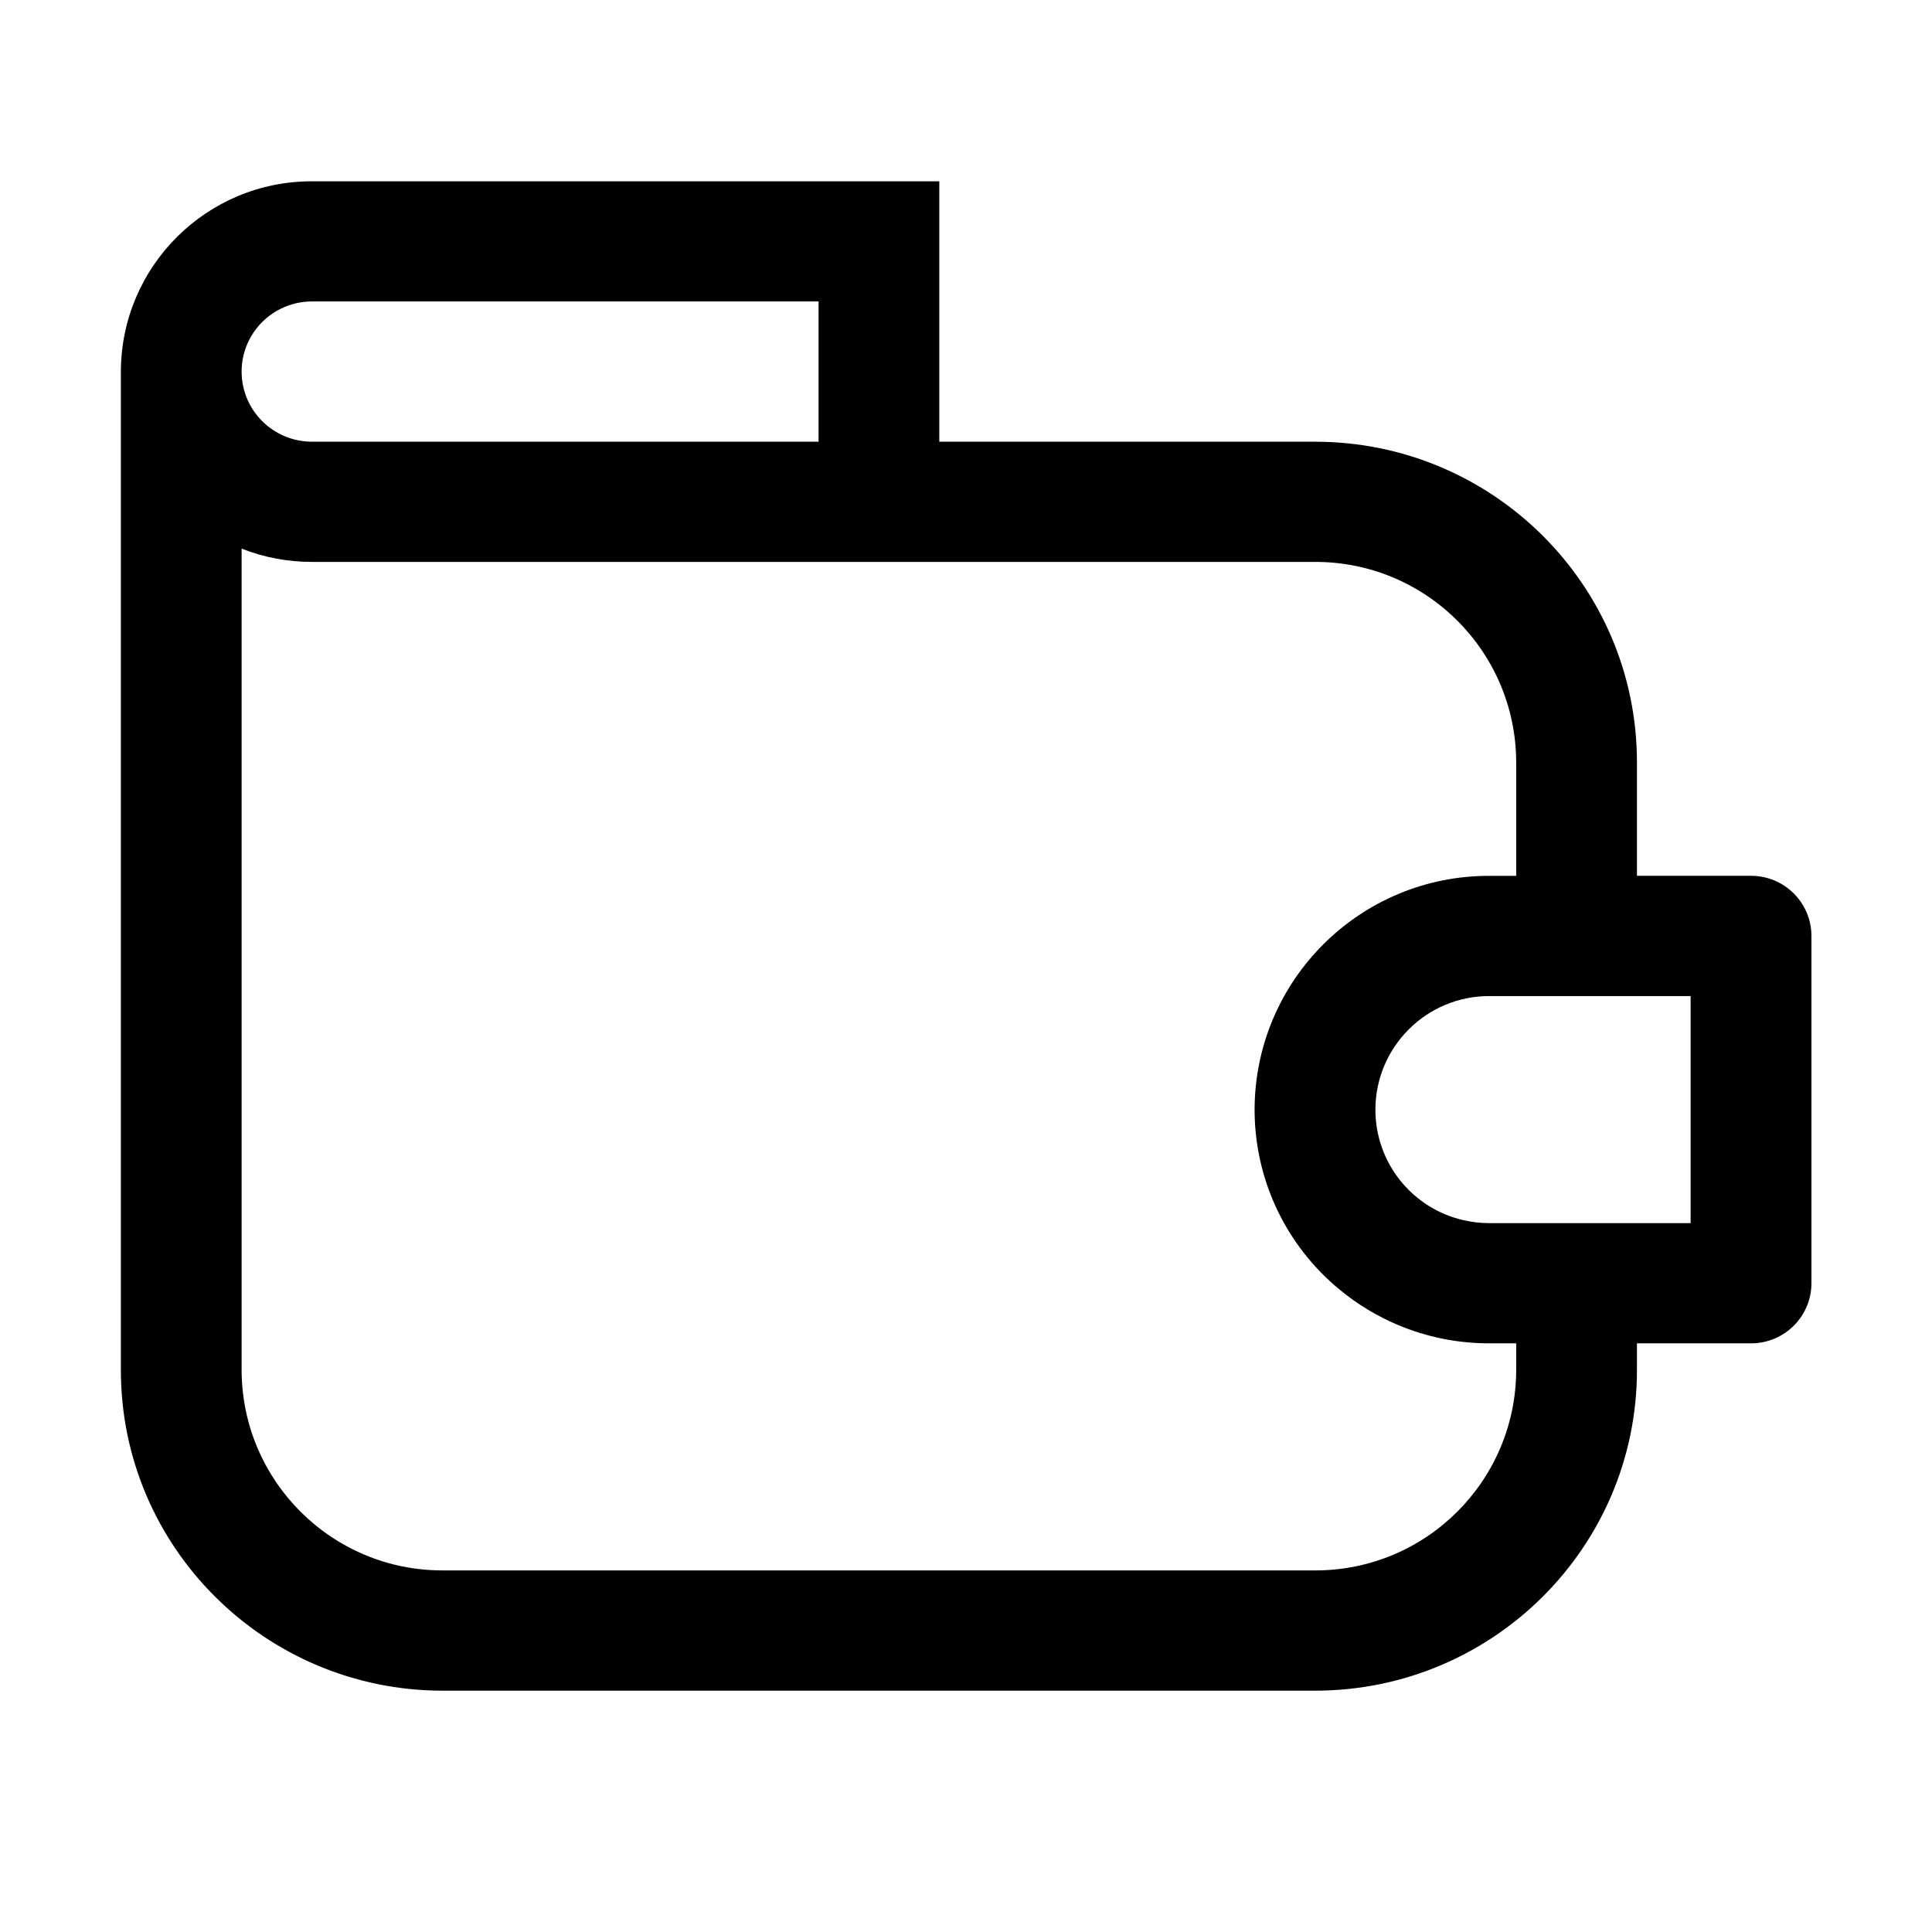
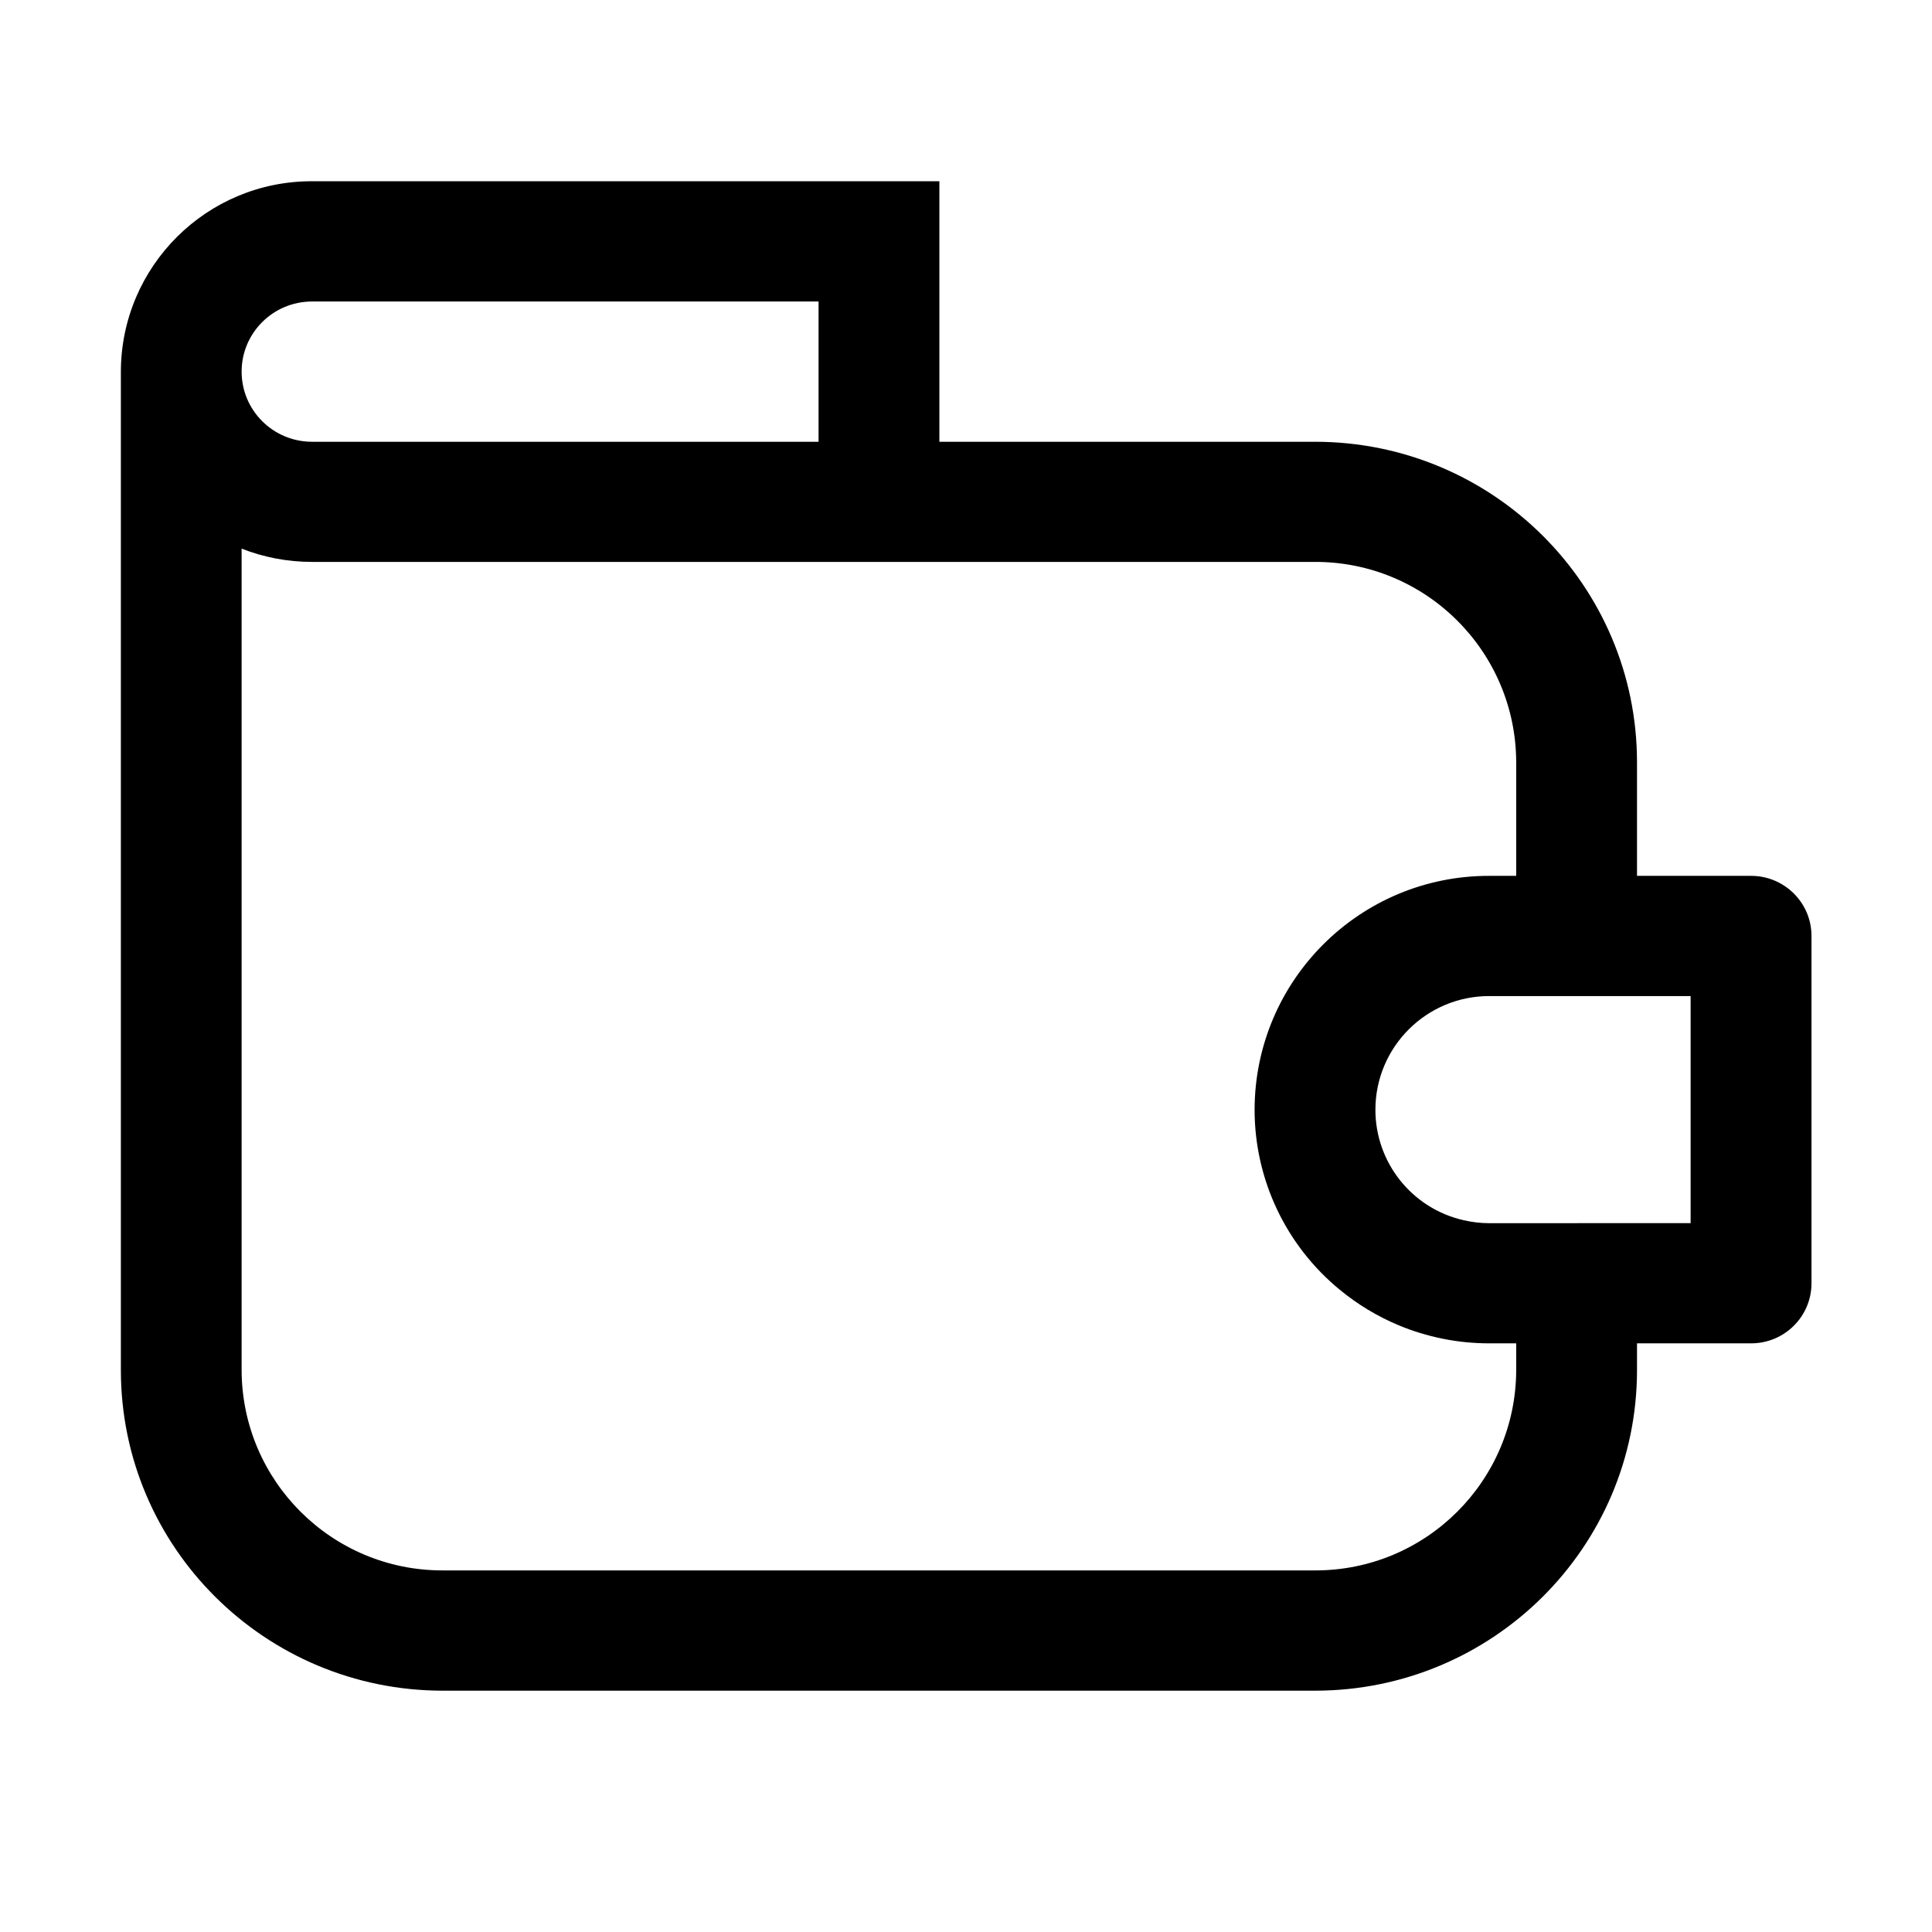
<svg xmlns="http://www.w3.org/2000/svg" width="32" height="32" fill="none" class="persona-icon" viewBox="0 0 32 32">
-   <path fill="currentColor" d="M2.002 6.153a3.16 3.16 0 0 1 3.167-3.15h10.389v4.313h6.222c2.945 0 5.333 2.378 5.333 5.31v1.88h1.89c.552 0 1 .447 1 .996v5.752c0 .55-.448.996-1 .996h-1.89v.443c0 2.932-2.388 5.31-5.333 5.31H7.335c-2.945 0-5.333-2.378-5.333-5.31V6.153Zm11.556-1.16h-8.39c-.644 0-1.166.52-1.166 1.162 0 .641.522 1.161 1.167 1.161h8.389V4.994Zm9.597 16.953a3.887 3.887 0 0 1-.962-.582 3.857 3.857 0 0 1-1.413-2.986 3.88 3.88 0 0 1 3.889-3.871h.444v-1.88a3.326 3.326 0 0 0-3.333-3.32H5.169a3.17 3.17 0 0 1-1.167-.22v13.606a3.326 3.326 0 0 0 3.333 3.318H21.78a3.326 3.326 0 0 0 3.333-3.318v-.443h-.444a3.89 3.89 0 0 1-1.514-.304Zm2.966-1.687h1.881v-3.761H24.67a1.885 1.885 0 0 0-1.889 1.88 1.877 1.877 0 0 0 1.459 1.832c.138.032.282.049.43.049h1.452Z" />
+   <path fill="currentColor" d="M2.002 6.154A3.16 3.16 0 0 1 5.17 3.002h10.389v4.315h6.222c2.945 0 5.333 2.377 5.333 5.31v1.88h1.89c.552 0 1 .446 1 .995v5.753c0 .55-.448.995-1 .995h-1.89v.443c0 2.932-2.388 5.31-5.333 5.31H7.335c-2.945 0-5.333-2.378-5.333-5.31V6.153Zm11.556-1.16h-8.39c-.644 0-1.166.52-1.166 1.161 0 .642.522 1.162 1.167 1.162h8.389V4.994Zm9.597 16.952a3.893 3.893 0 0 1-.962-.582 3.857 3.857 0 0 1-1.413-2.986 3.88 3.88 0 0 1 3.889-3.871h.444v-1.88a3.326 3.326 0 0 0-3.333-3.32H5.169c-.412 0-.806-.078-1.167-.22v13.606a3.326 3.326 0 0 0 3.333 3.318H21.78a3.326 3.326 0 0 0 3.333-3.318v-.443h-.444a3.892 3.892 0 0 1-1.514-.304Zm2.966-1.687h1.881v-3.761H24.67a1.885 1.885 0 0 0-1.889 1.88 1.876 1.876 0 0 0 1.459 1.832c.138.032.282.05.43.05h1.452Z" />
</svg>
